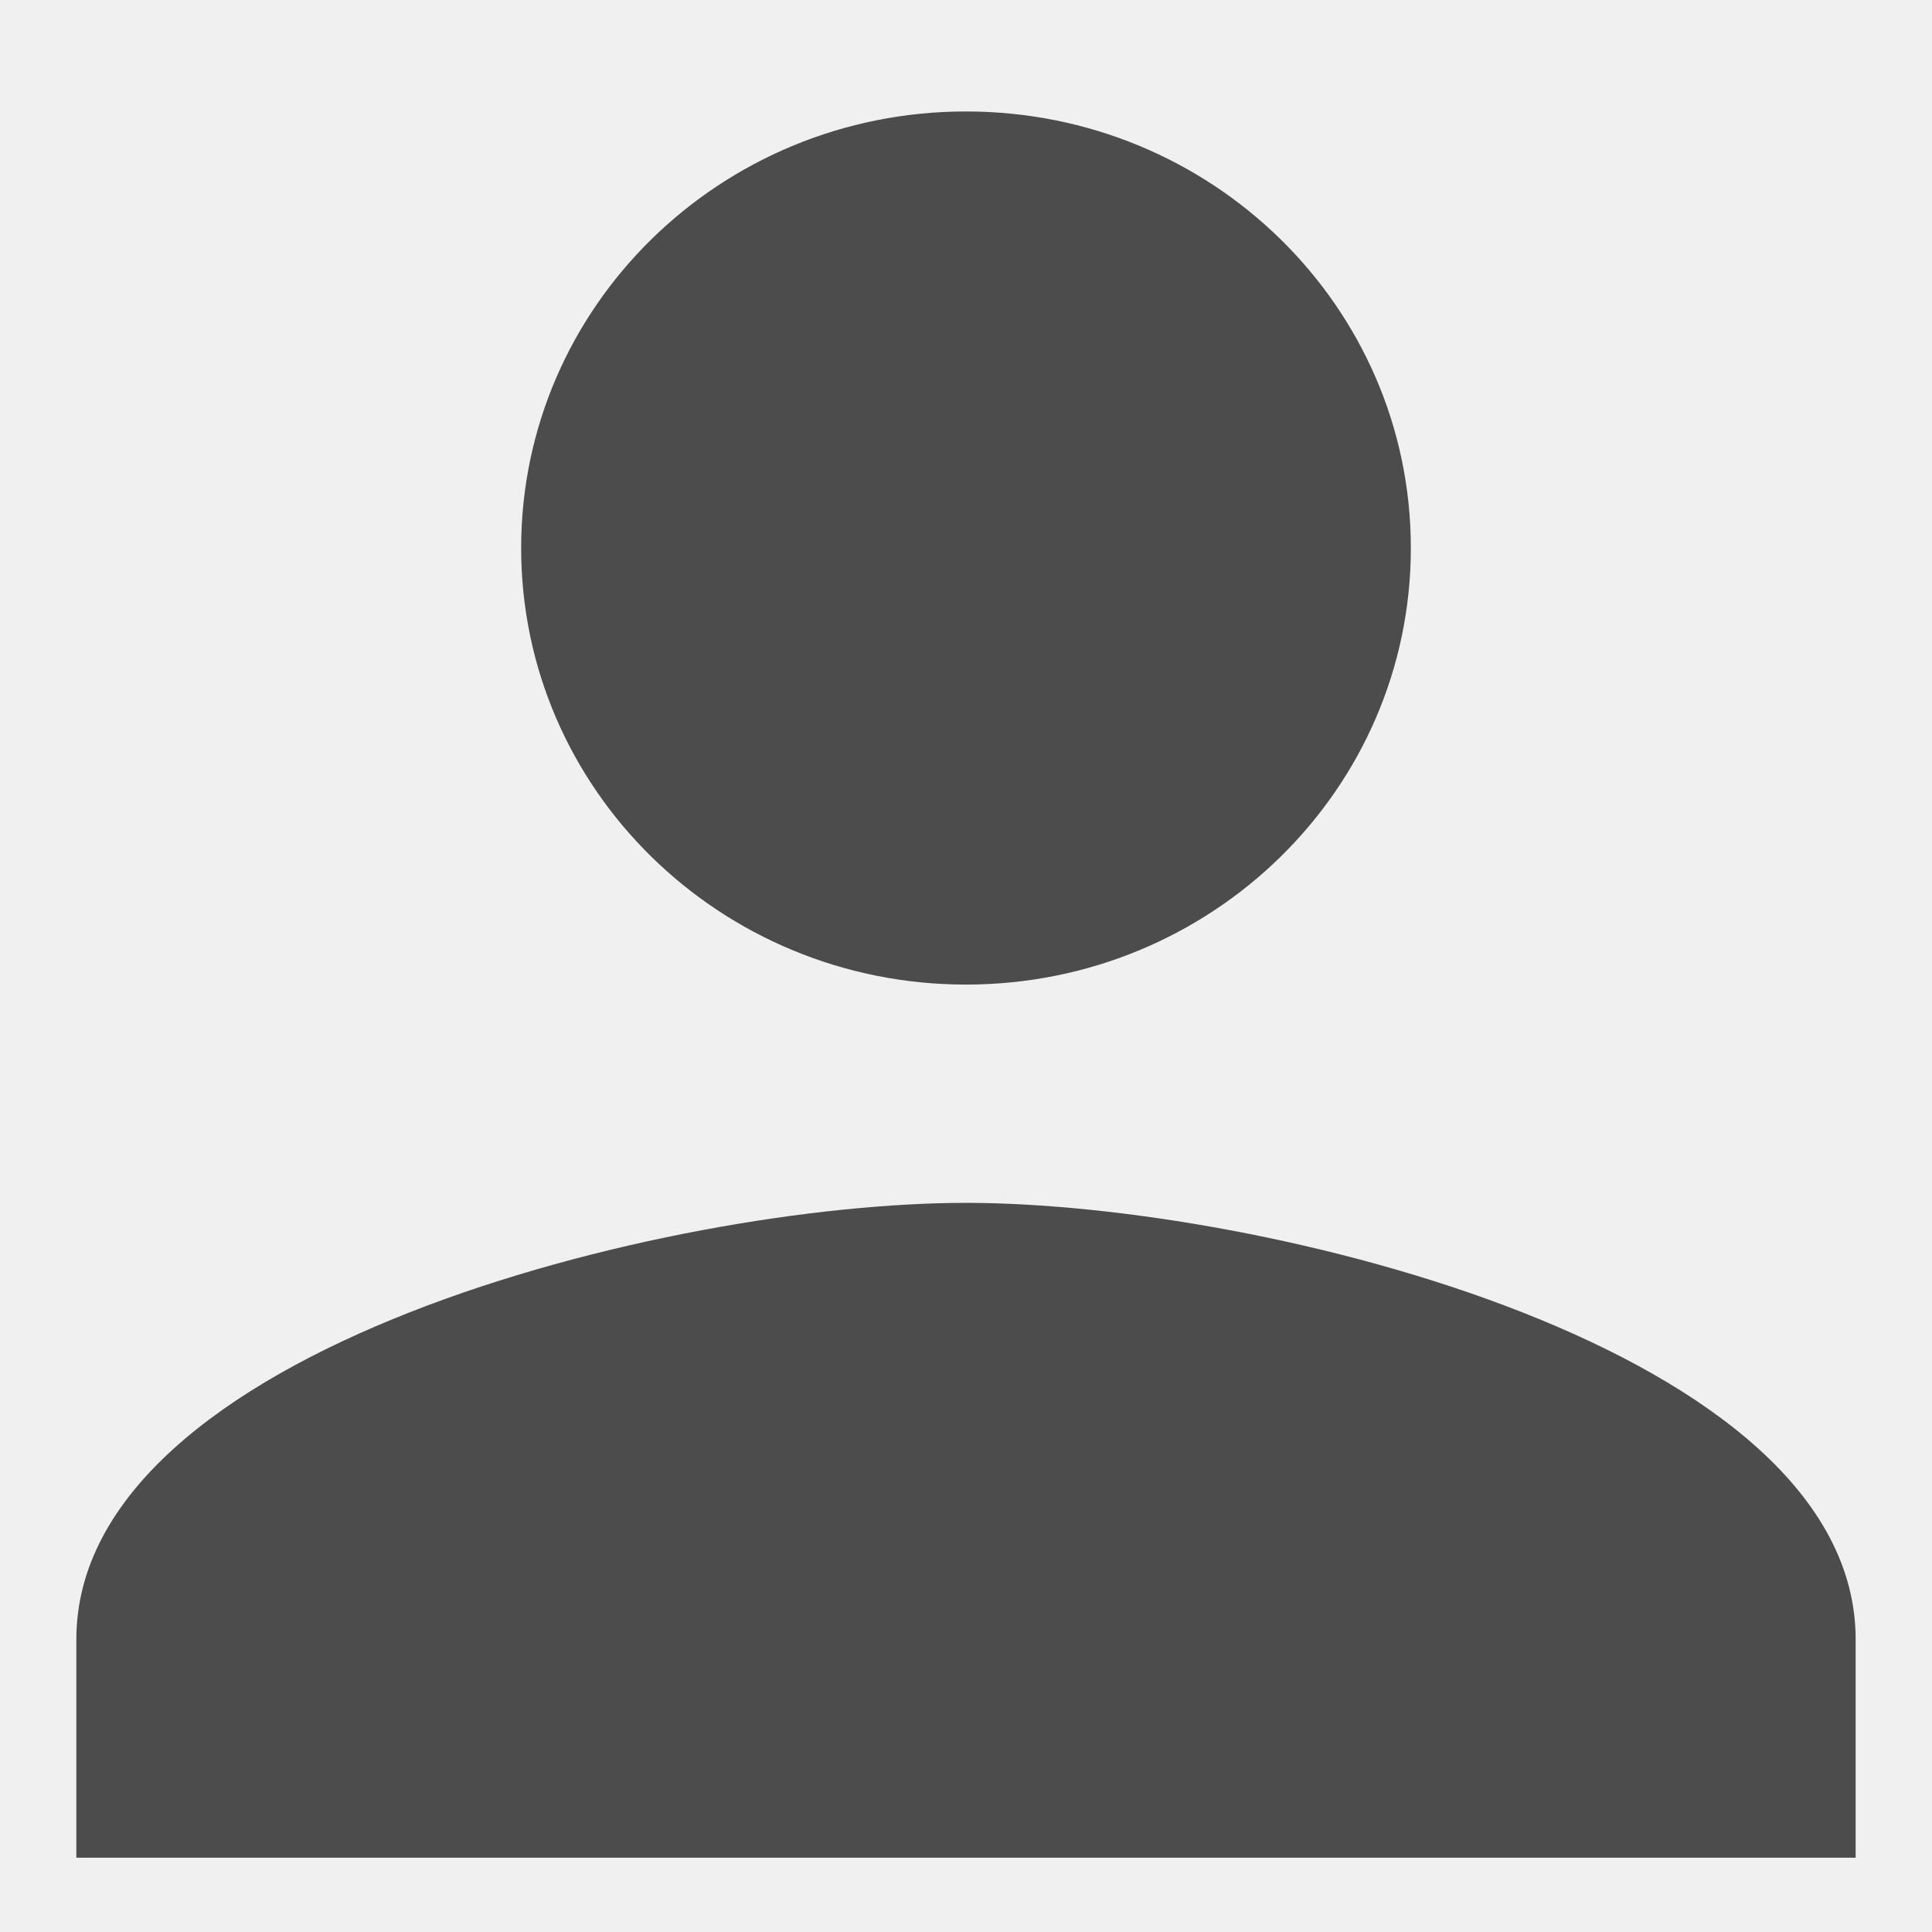
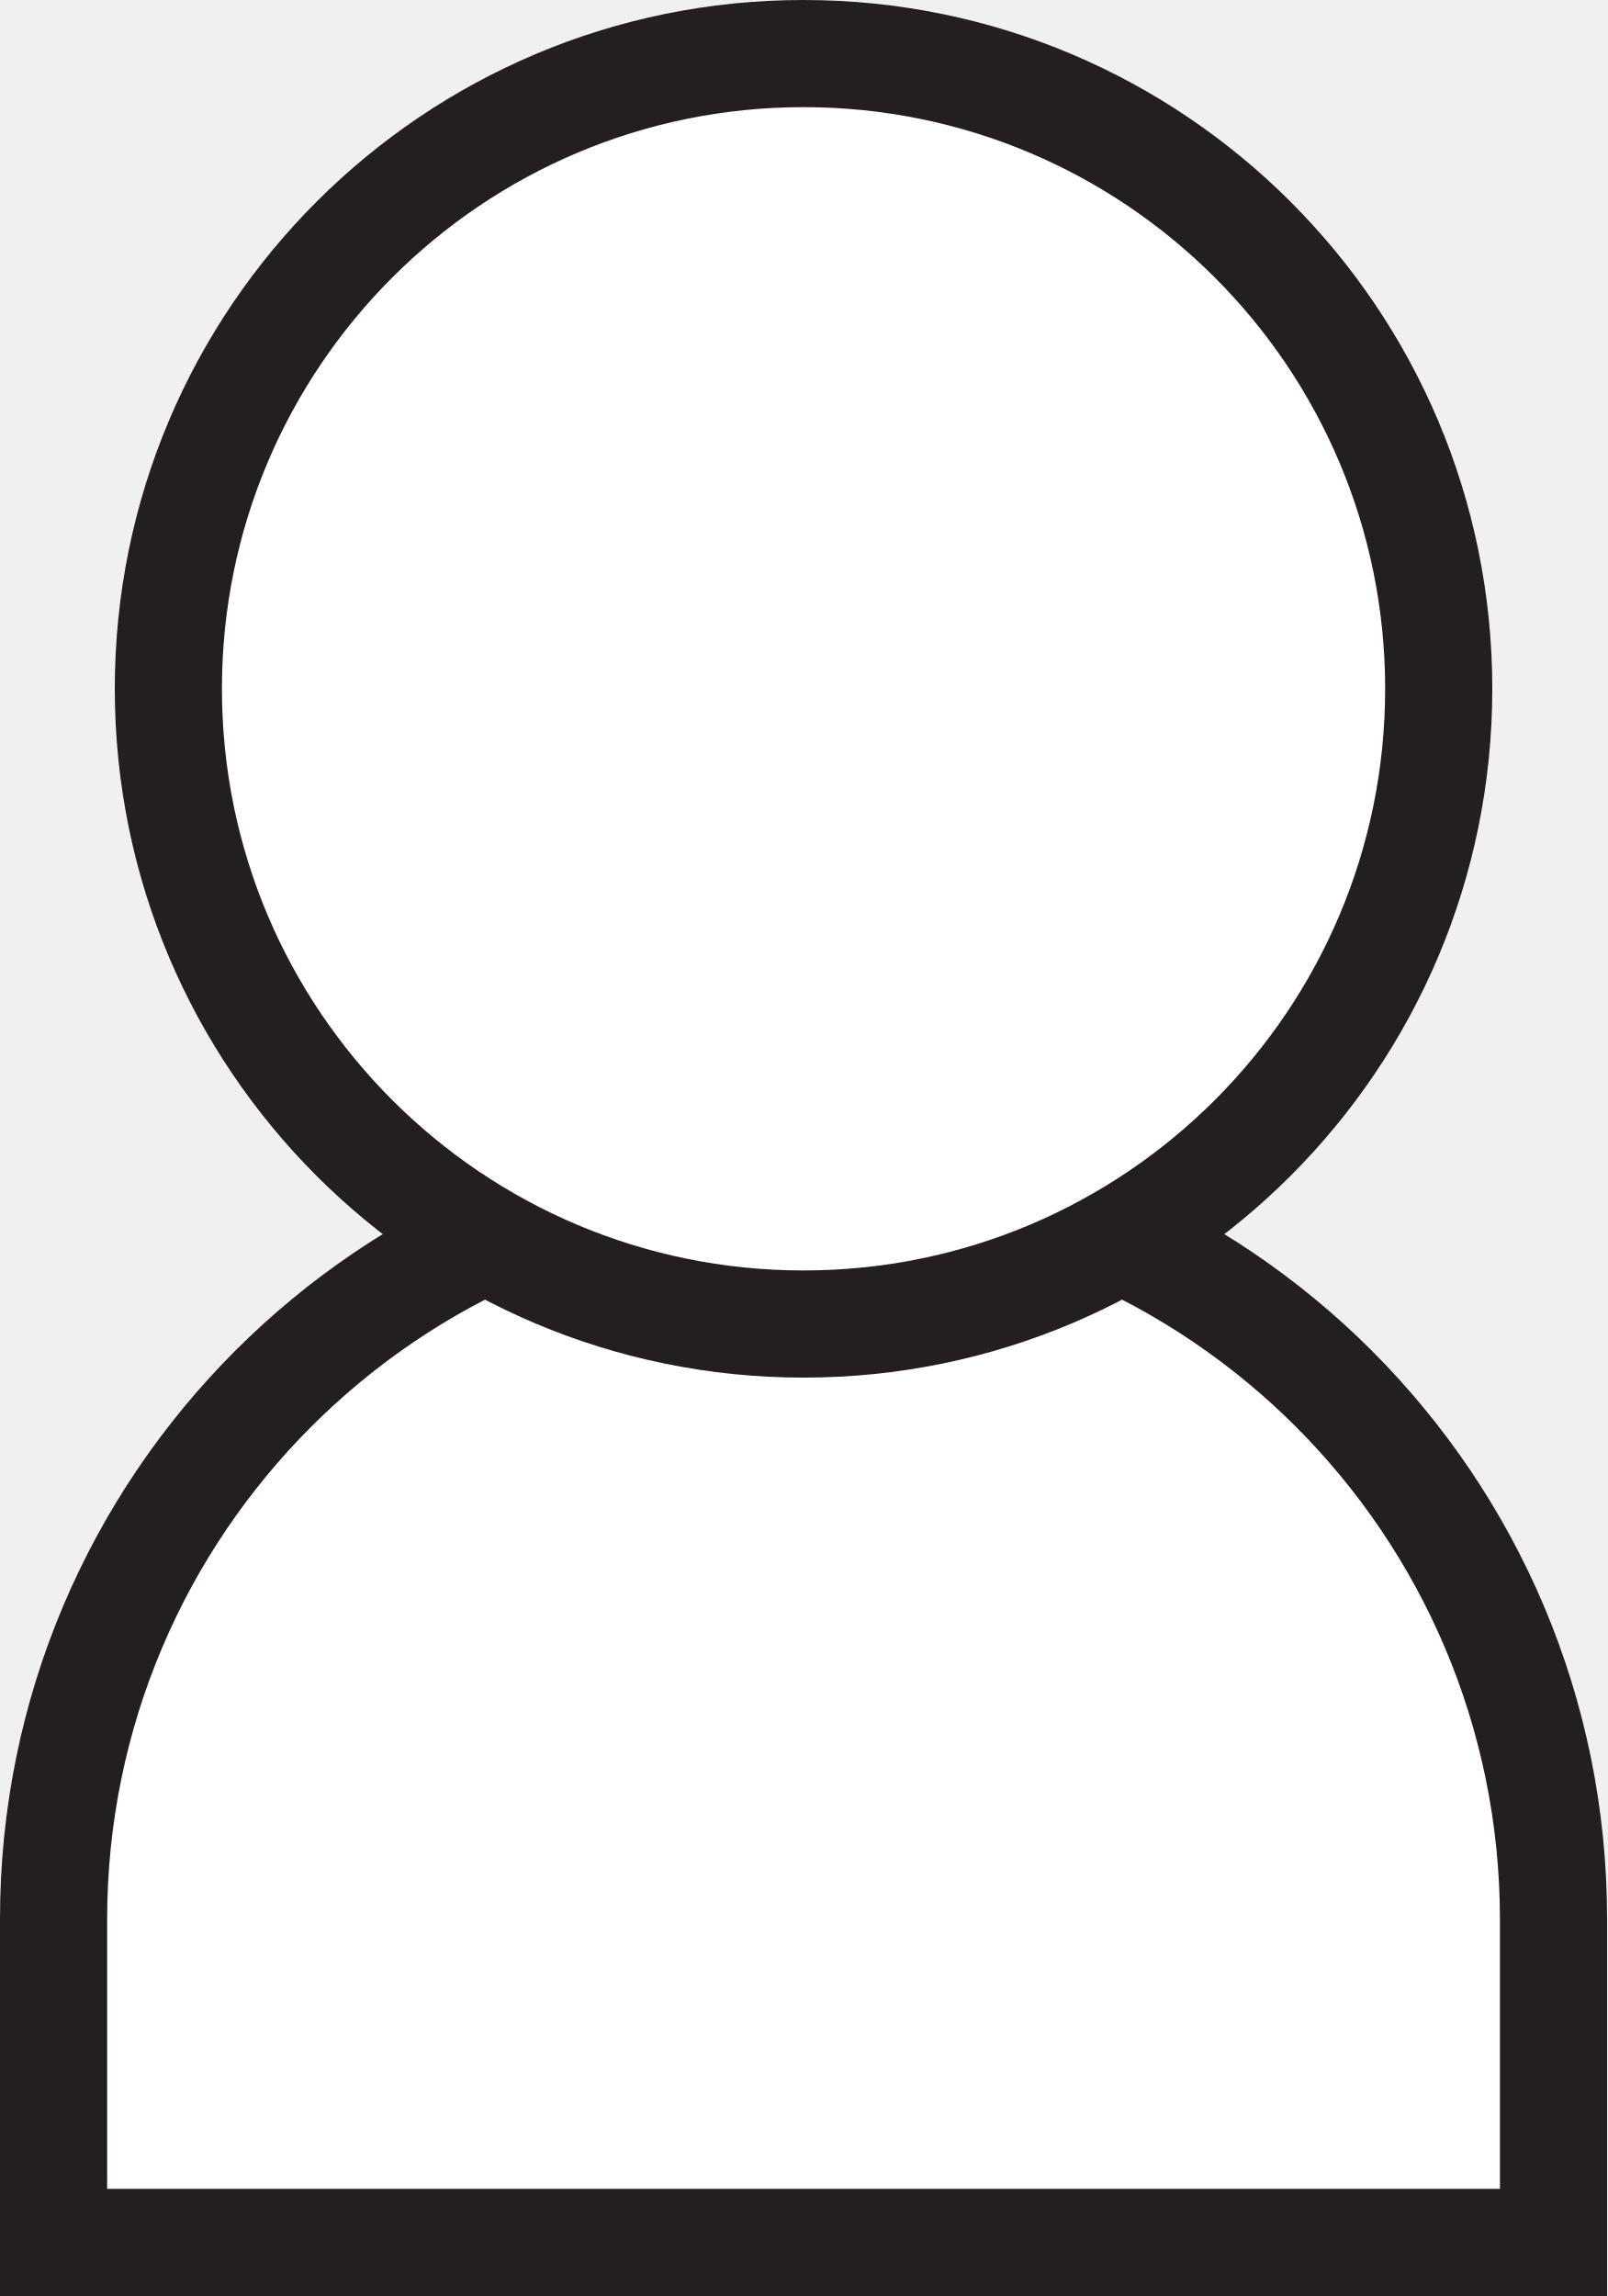
- <svg xmlns="http://www.w3.org/2000/svg" width="52px" height="52px" viewBox="0 0 52 52" version="1.1" style="background: #FFFFFF;">
-   <defs />
-   <g id="Page-1" stroke="none" stroke-width="1" fill="none" fill-rule="evenodd">
-     <g id="avatar" fill="#4C4C4C">
-       <path d="M26,26.5 C32.615,26.5 37.973,21.242 37.973,14.75 C37.973,8.258 32.615,3 26,3 C19.385,3 14.027,8.258 14.027,14.75 C14.027,21.242 19.385,26.5 26,26.5 L26,26.5 Z M26,32.375 C18.008,32.375 2.055,36.311 2.055,44.125 L2.055,50 L49.945,50 L49.945,44.125 C49.945,36.311 33.992,32.375 26,32.375 L26,32.375 Z" id="Shape" />
-     </g>
-   </g>
+ <svg xmlns="http://www.w3.org/2000/svg" id="Layer_1" data-name="Layer 1" viewBox="0 0 105 150">
+   <defs>
+     <style>
+       .cls-1{fill:#fff;}.cls-2{fill:#231f20;}
+     </style>
+   </defs>
+   <path class="cls-1" d="M3.5 146.5v-21.14a49 49 0 0 1 98 0v21.14h-98z" />
+   <path class="cls-2" d="M52.5 79.86a45.55 45.55 0 0 1 45.5 45.5V143H7v-17.64a45.55 45.55 0 0 1 45.5-45.5m0-7A52.5 52.5 0 0 0 0 125.36V150h105v-24.64a52.5 52.5 0 0 0-52.5-52.5z" />
+   <path class="cls-1" d="M52.5 86.5A41.5 41.5 0 1 1 94 45a41.55 41.55 0 0 1-41.5 41.5z" />
+   <path class="cls-2" d="M52.5 7a38 38 0 1 1-38 38 38 38 0 0 1 38-38m0-7a45 45 0 1 0 45 45 45 45 0 0 0-45-45z" />
</svg>
